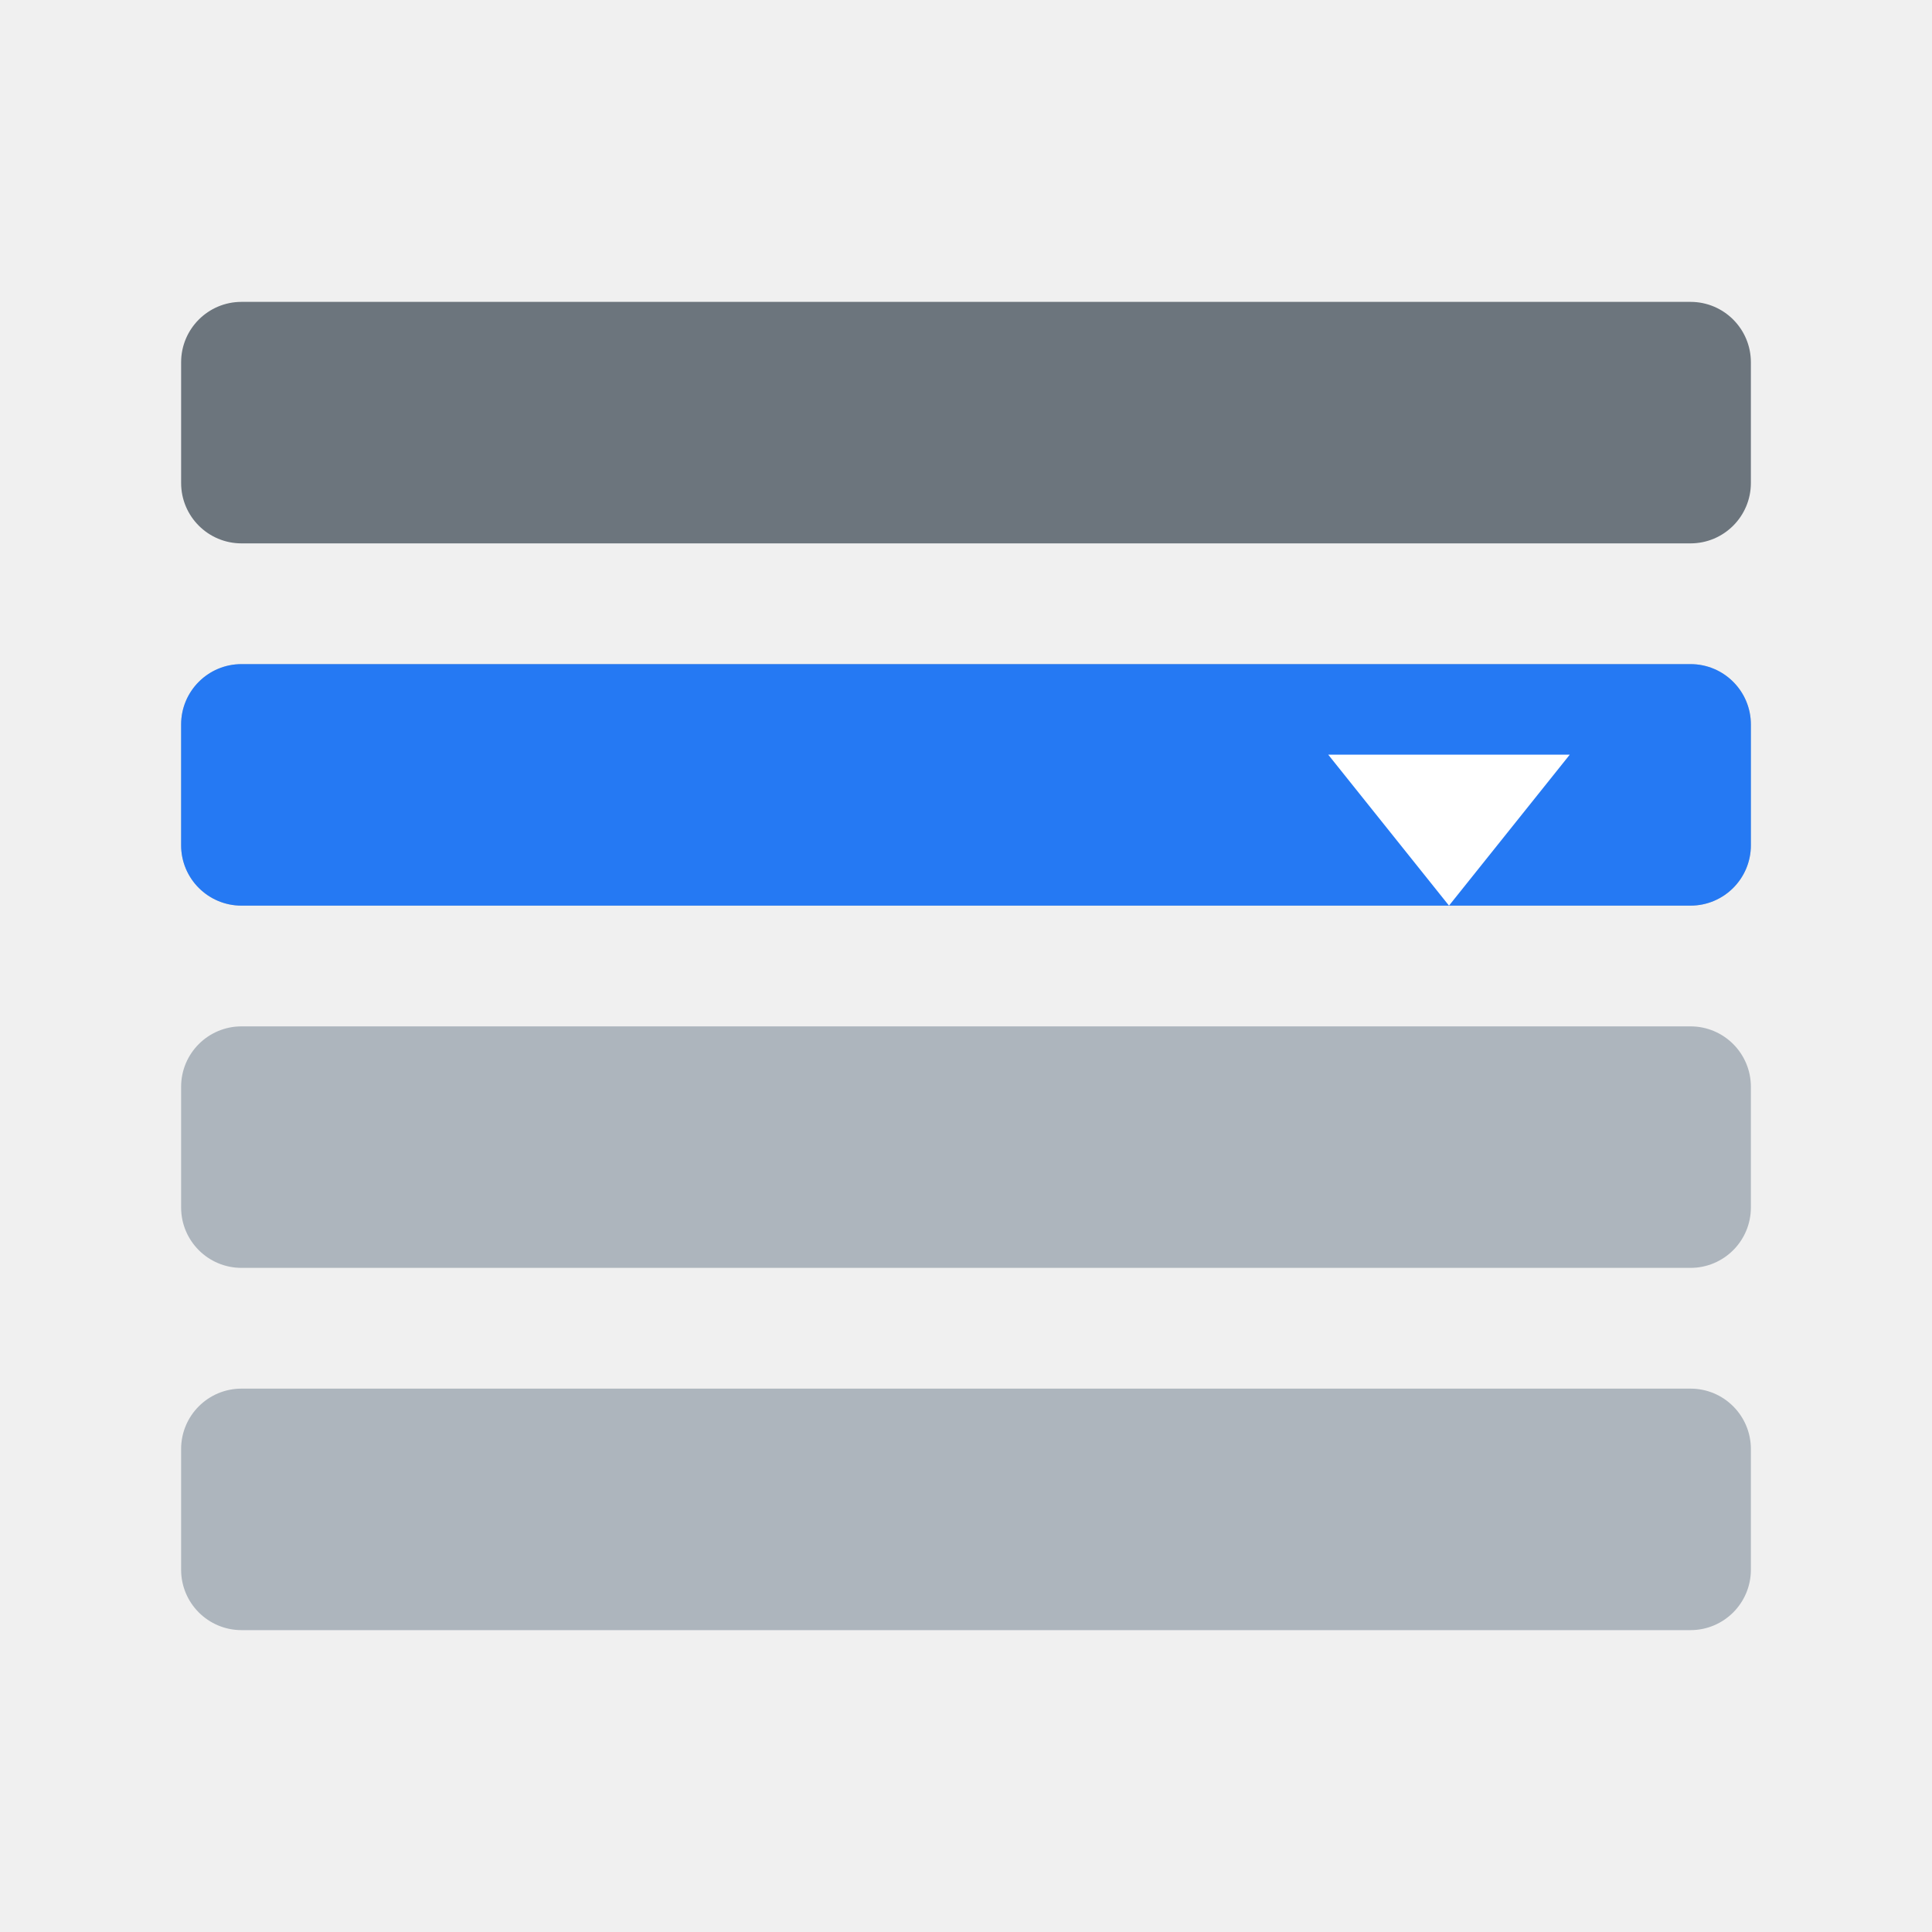
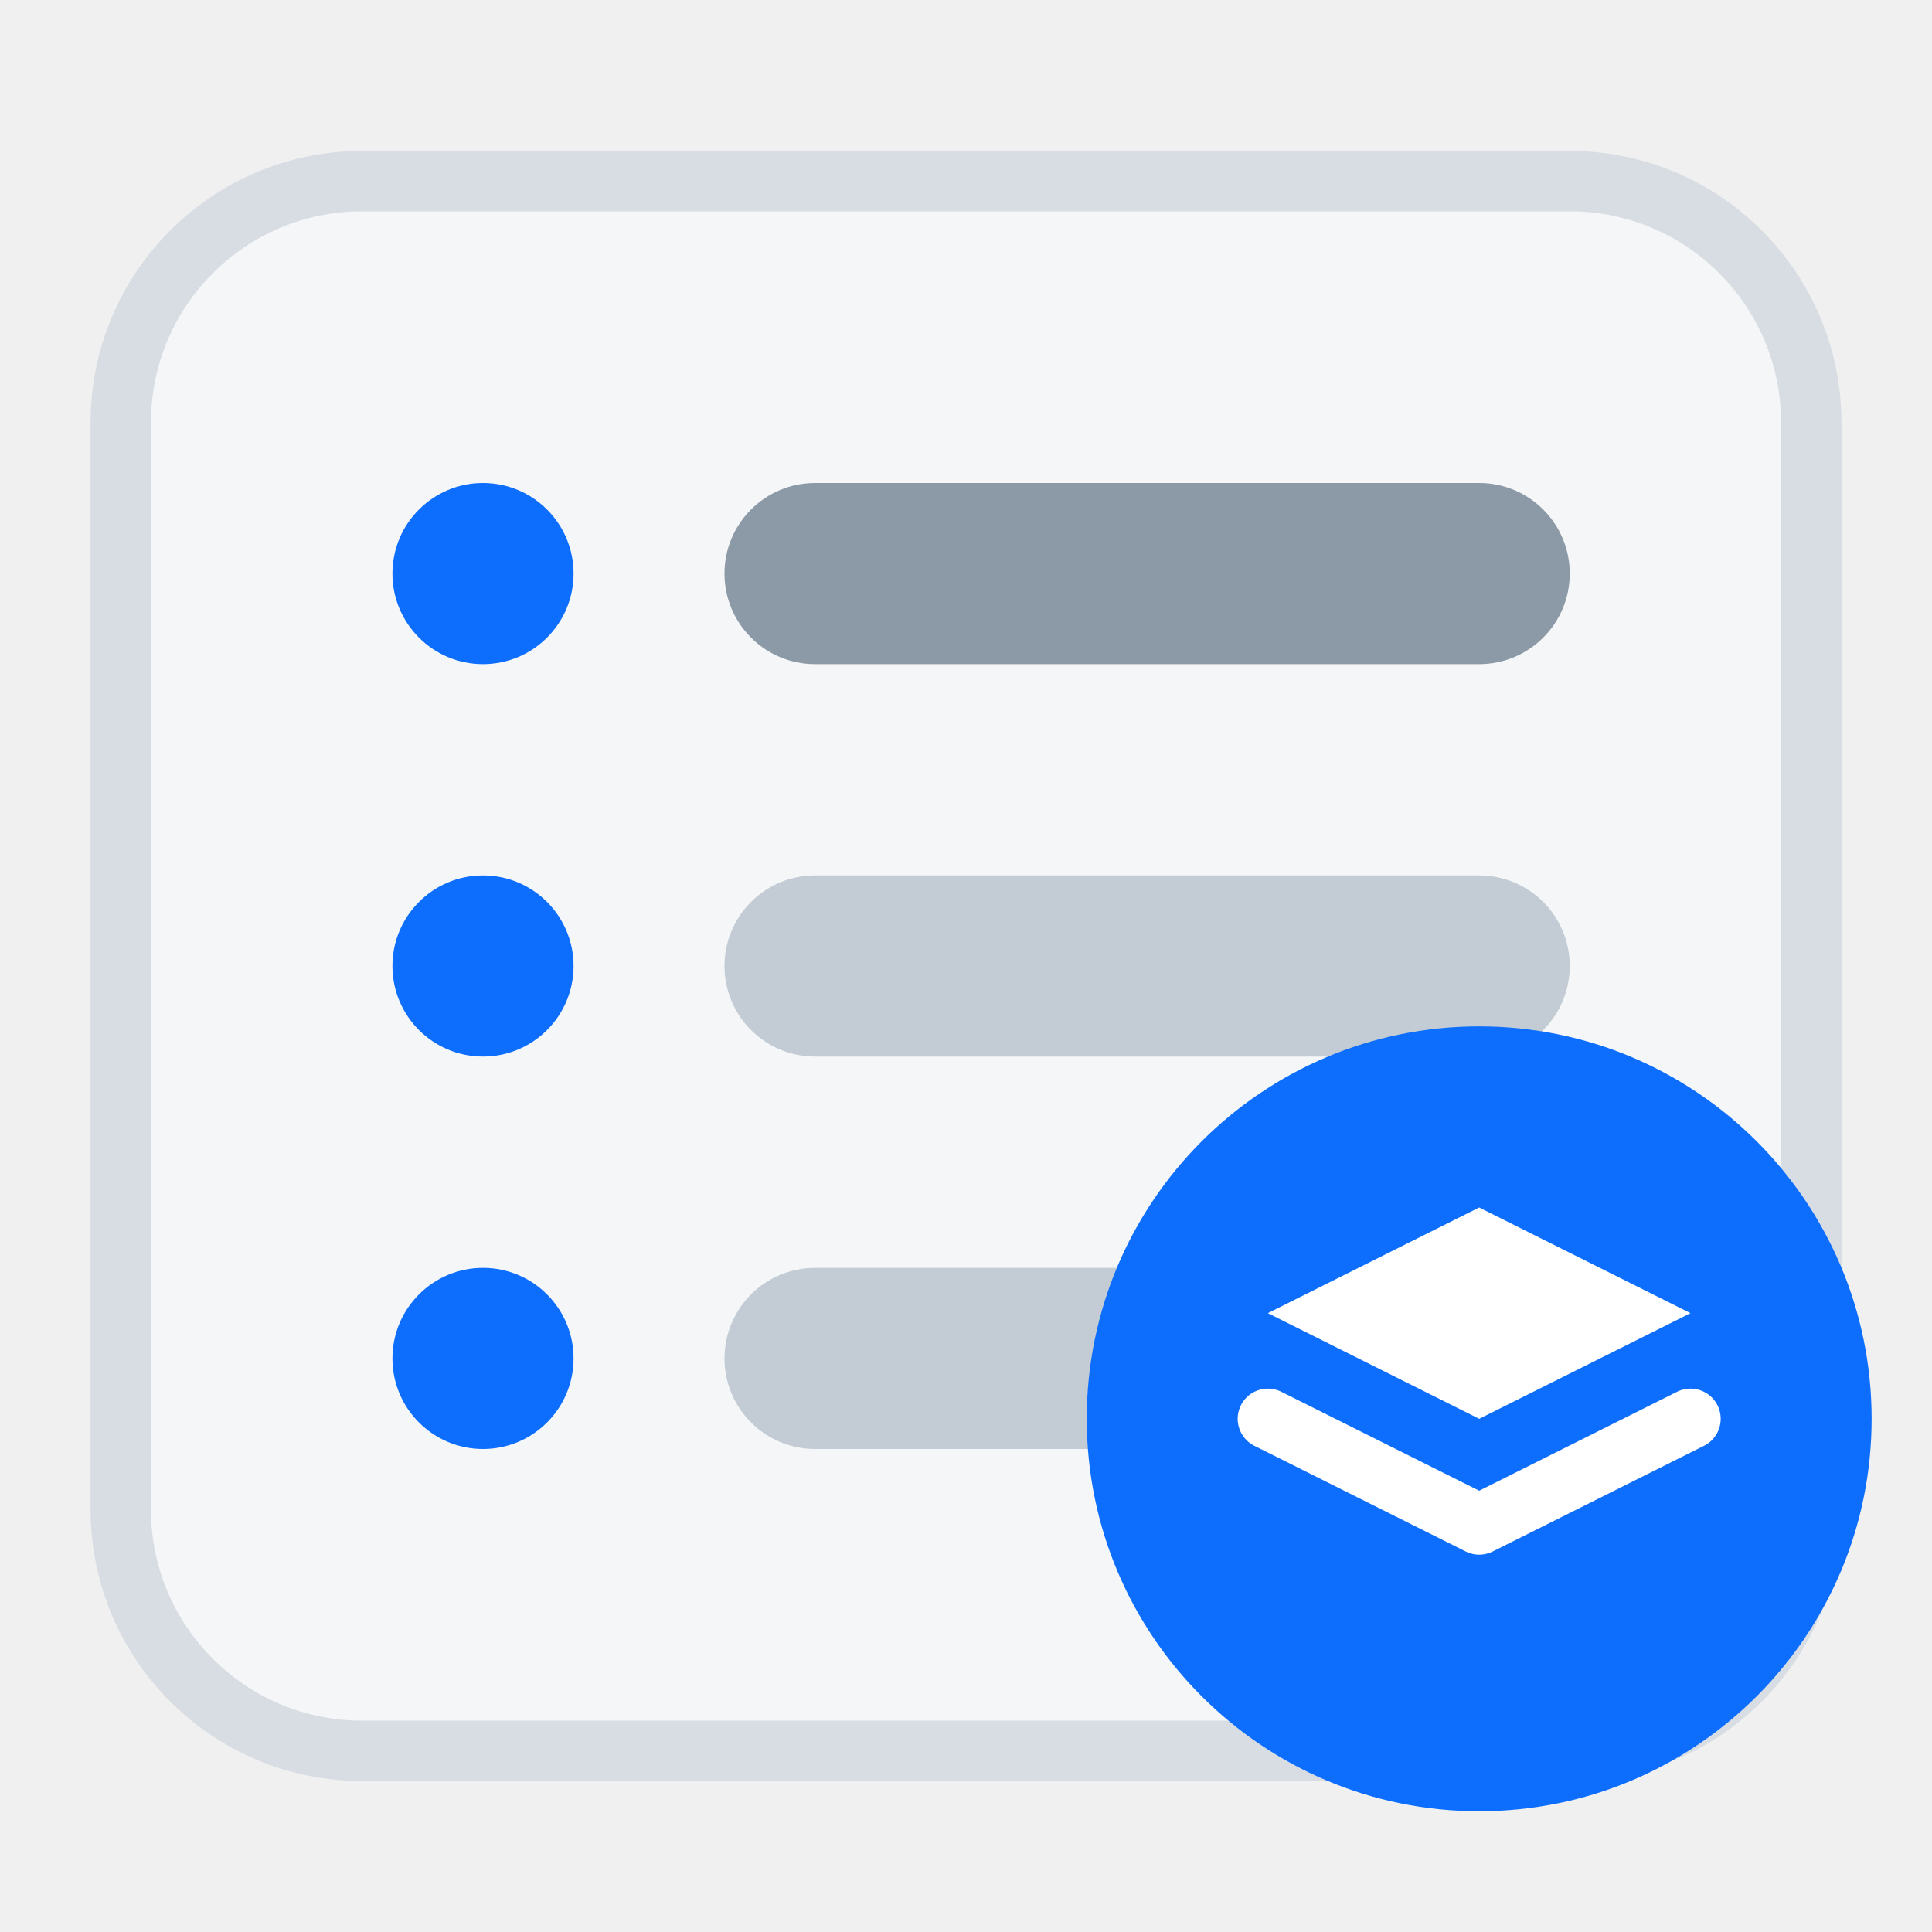
<svg xmlns="http://www.w3.org/2000/svg" viewBox="0 0 64 64">
-   <rect x="6" y="10" width="52" height="8" rx="2" fill="#6c757d" />
-   <rect x="6" y="22" width="52" height="8" rx="2" fill="#adb5bd" />
-   <rect x="6" y="34" width="52" height="8" rx="2" fill="#adb5bd" />
-   <rect x="6" y="46" width="52" height="8" rx="2" fill="#adb5bd" />
-   <rect x="6" y="22" width="52" height="8" rx="2" fill="#0d6efd" opacity="0.85" />
-   <polygon points="44,25 52,25 48,30" fill="#fff" />
+   <rect x="4" y="6" width="56" height="52" rx="8" fill="#f4f6f8" />
+   <rect x="4" y="6" width="56" height="52" rx="8" fill="none" stroke="#d7dde3" stroke-width="2" />
+   <circle cx="16" cy="19" r="3" fill="#0d6efd" />
+   <rect x="24" y="16" width="28" height="6" rx="3" fill="#8c99a6" />
+   <circle cx="16" cy="32" r="3" fill="#0d6efd" />
+   <rect x="24" y="29" width="28" height="6" rx="3" fill="#c3ccd4" />
+   <circle cx="16" cy="45" r="3" fill="#0d6efd" />
+   <rect x="24" y="42" width="28" height="6" rx="3" fill="#c3ccd4" />
+   <circle cx="49" cy="47" r="13" fill="#0d6efd" />
+   <path d="M49 40l7 3.5-7 3.5-7-3.5z" fill="#fff" />
+   <path d="M42 47l7 3.5 7-3.5" fill="none" stroke="#fff" stroke-width="2" stroke-linecap="round" stroke-linejoin="round" />
</svg>
